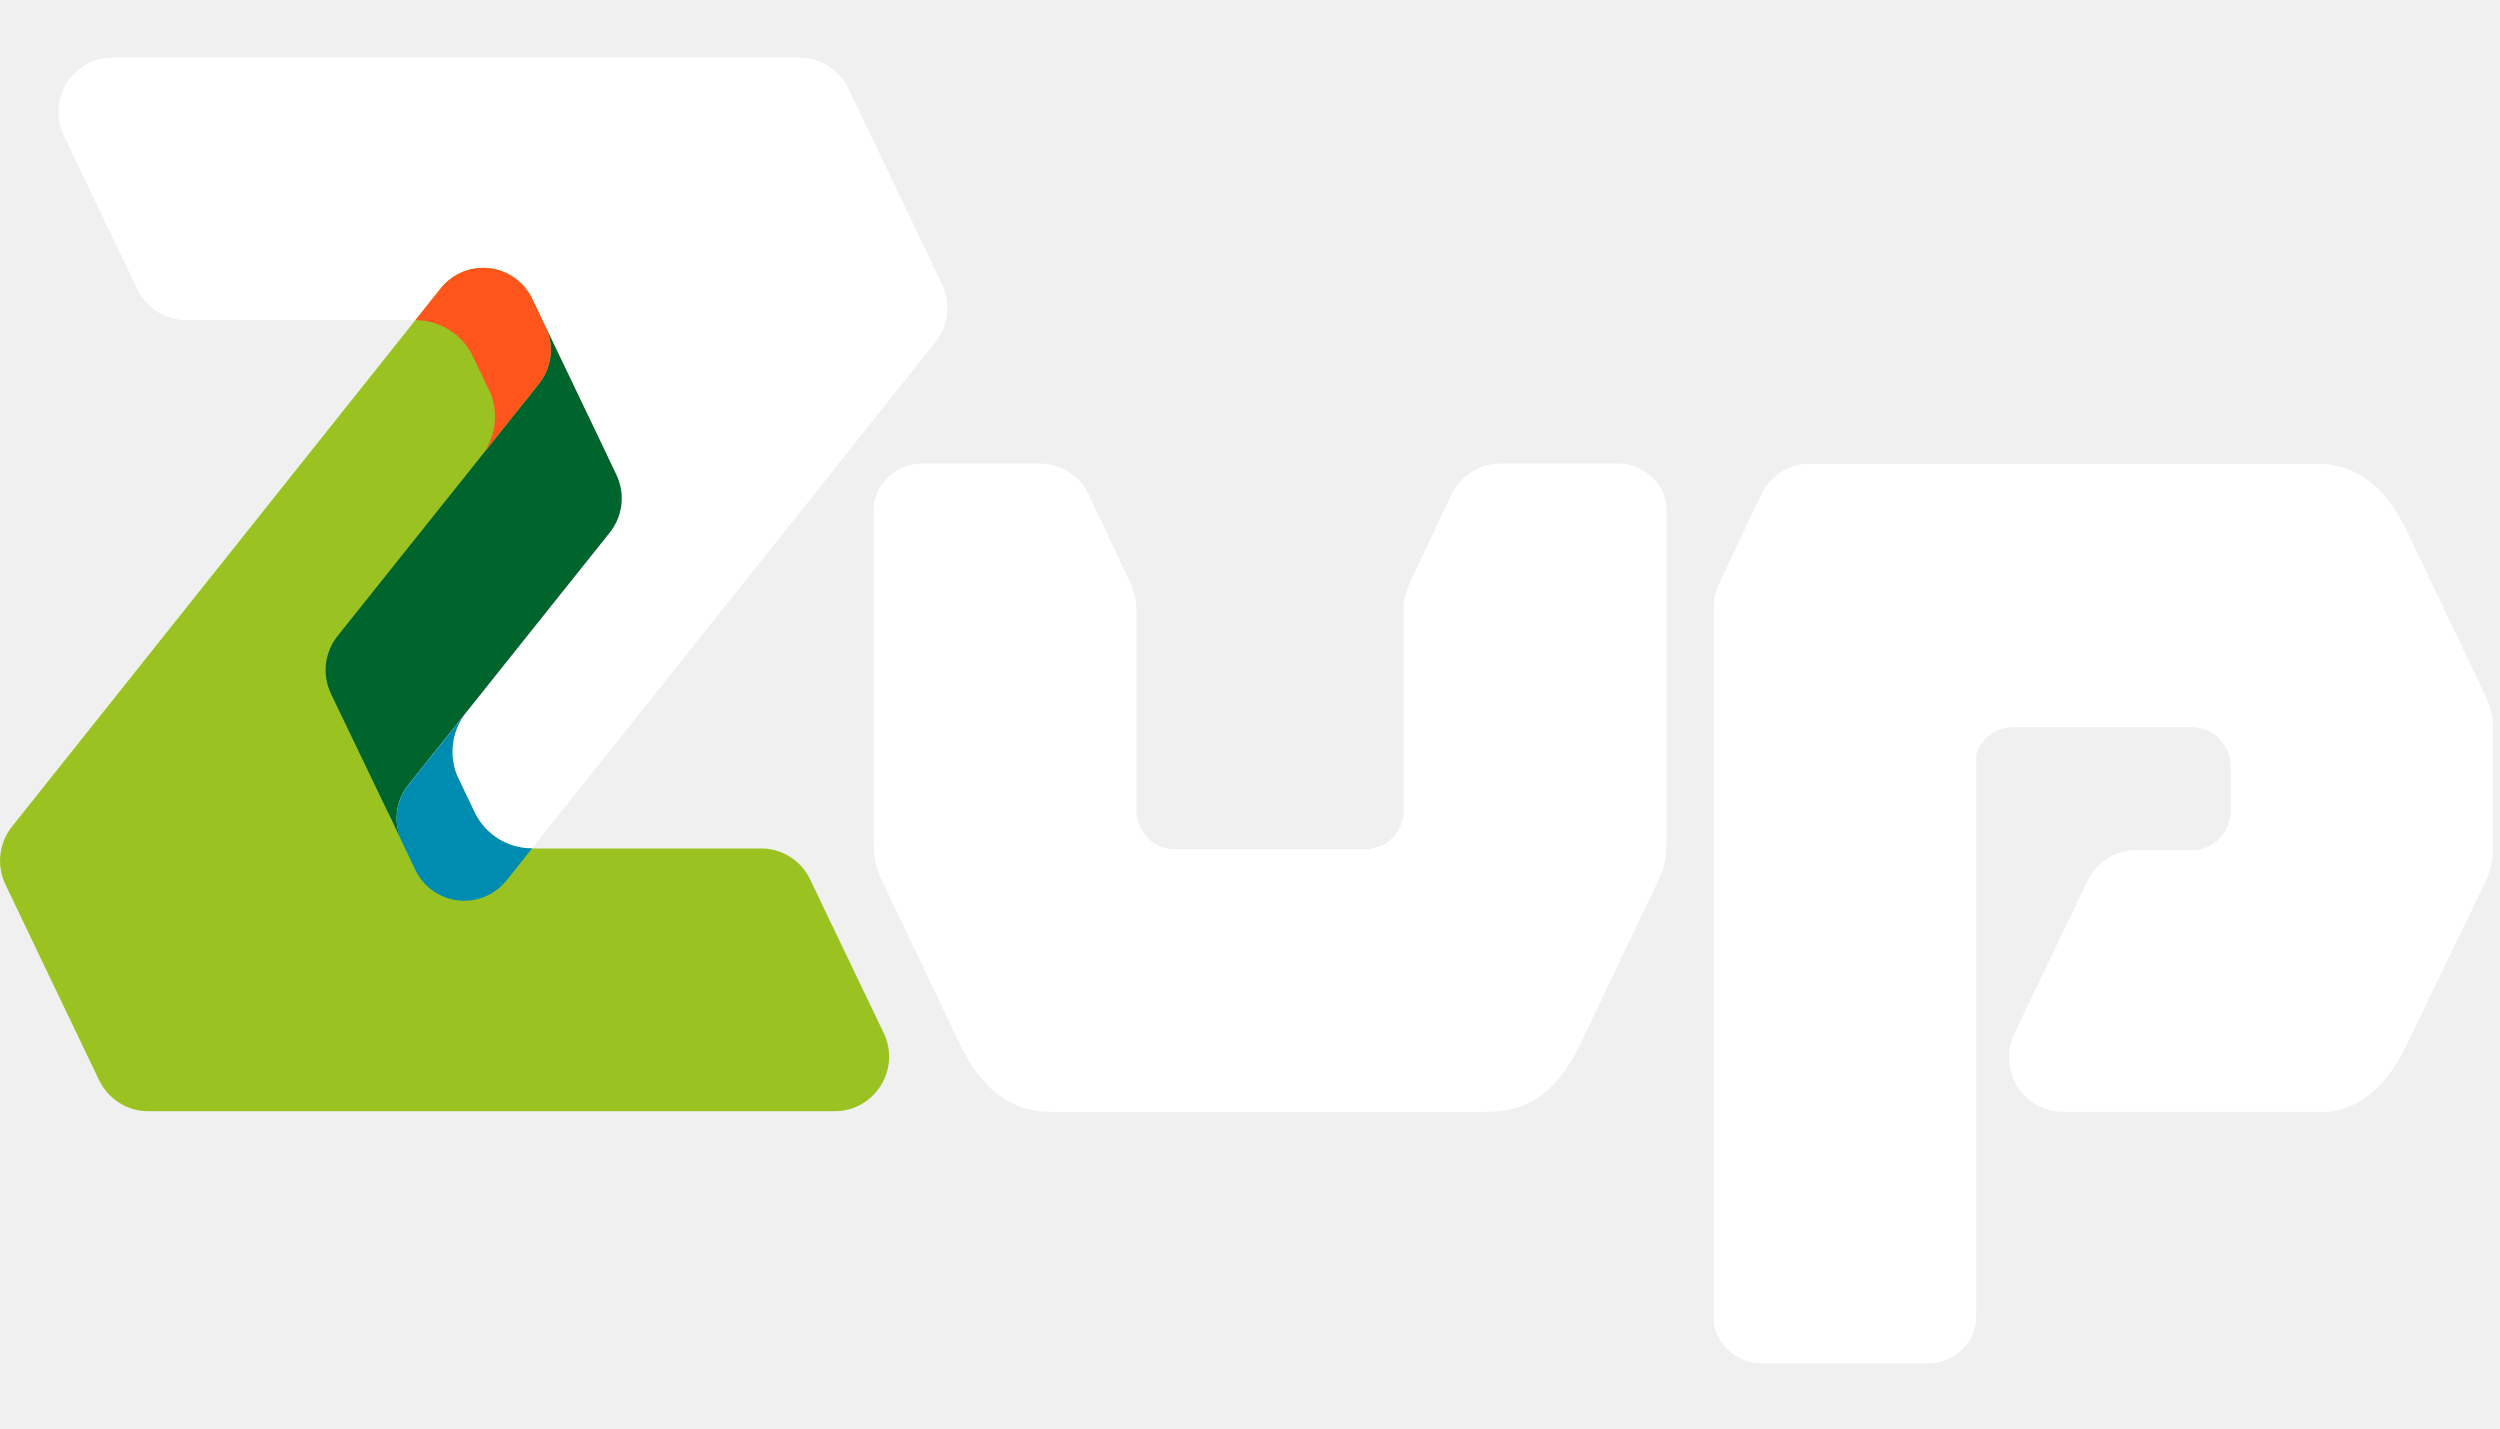
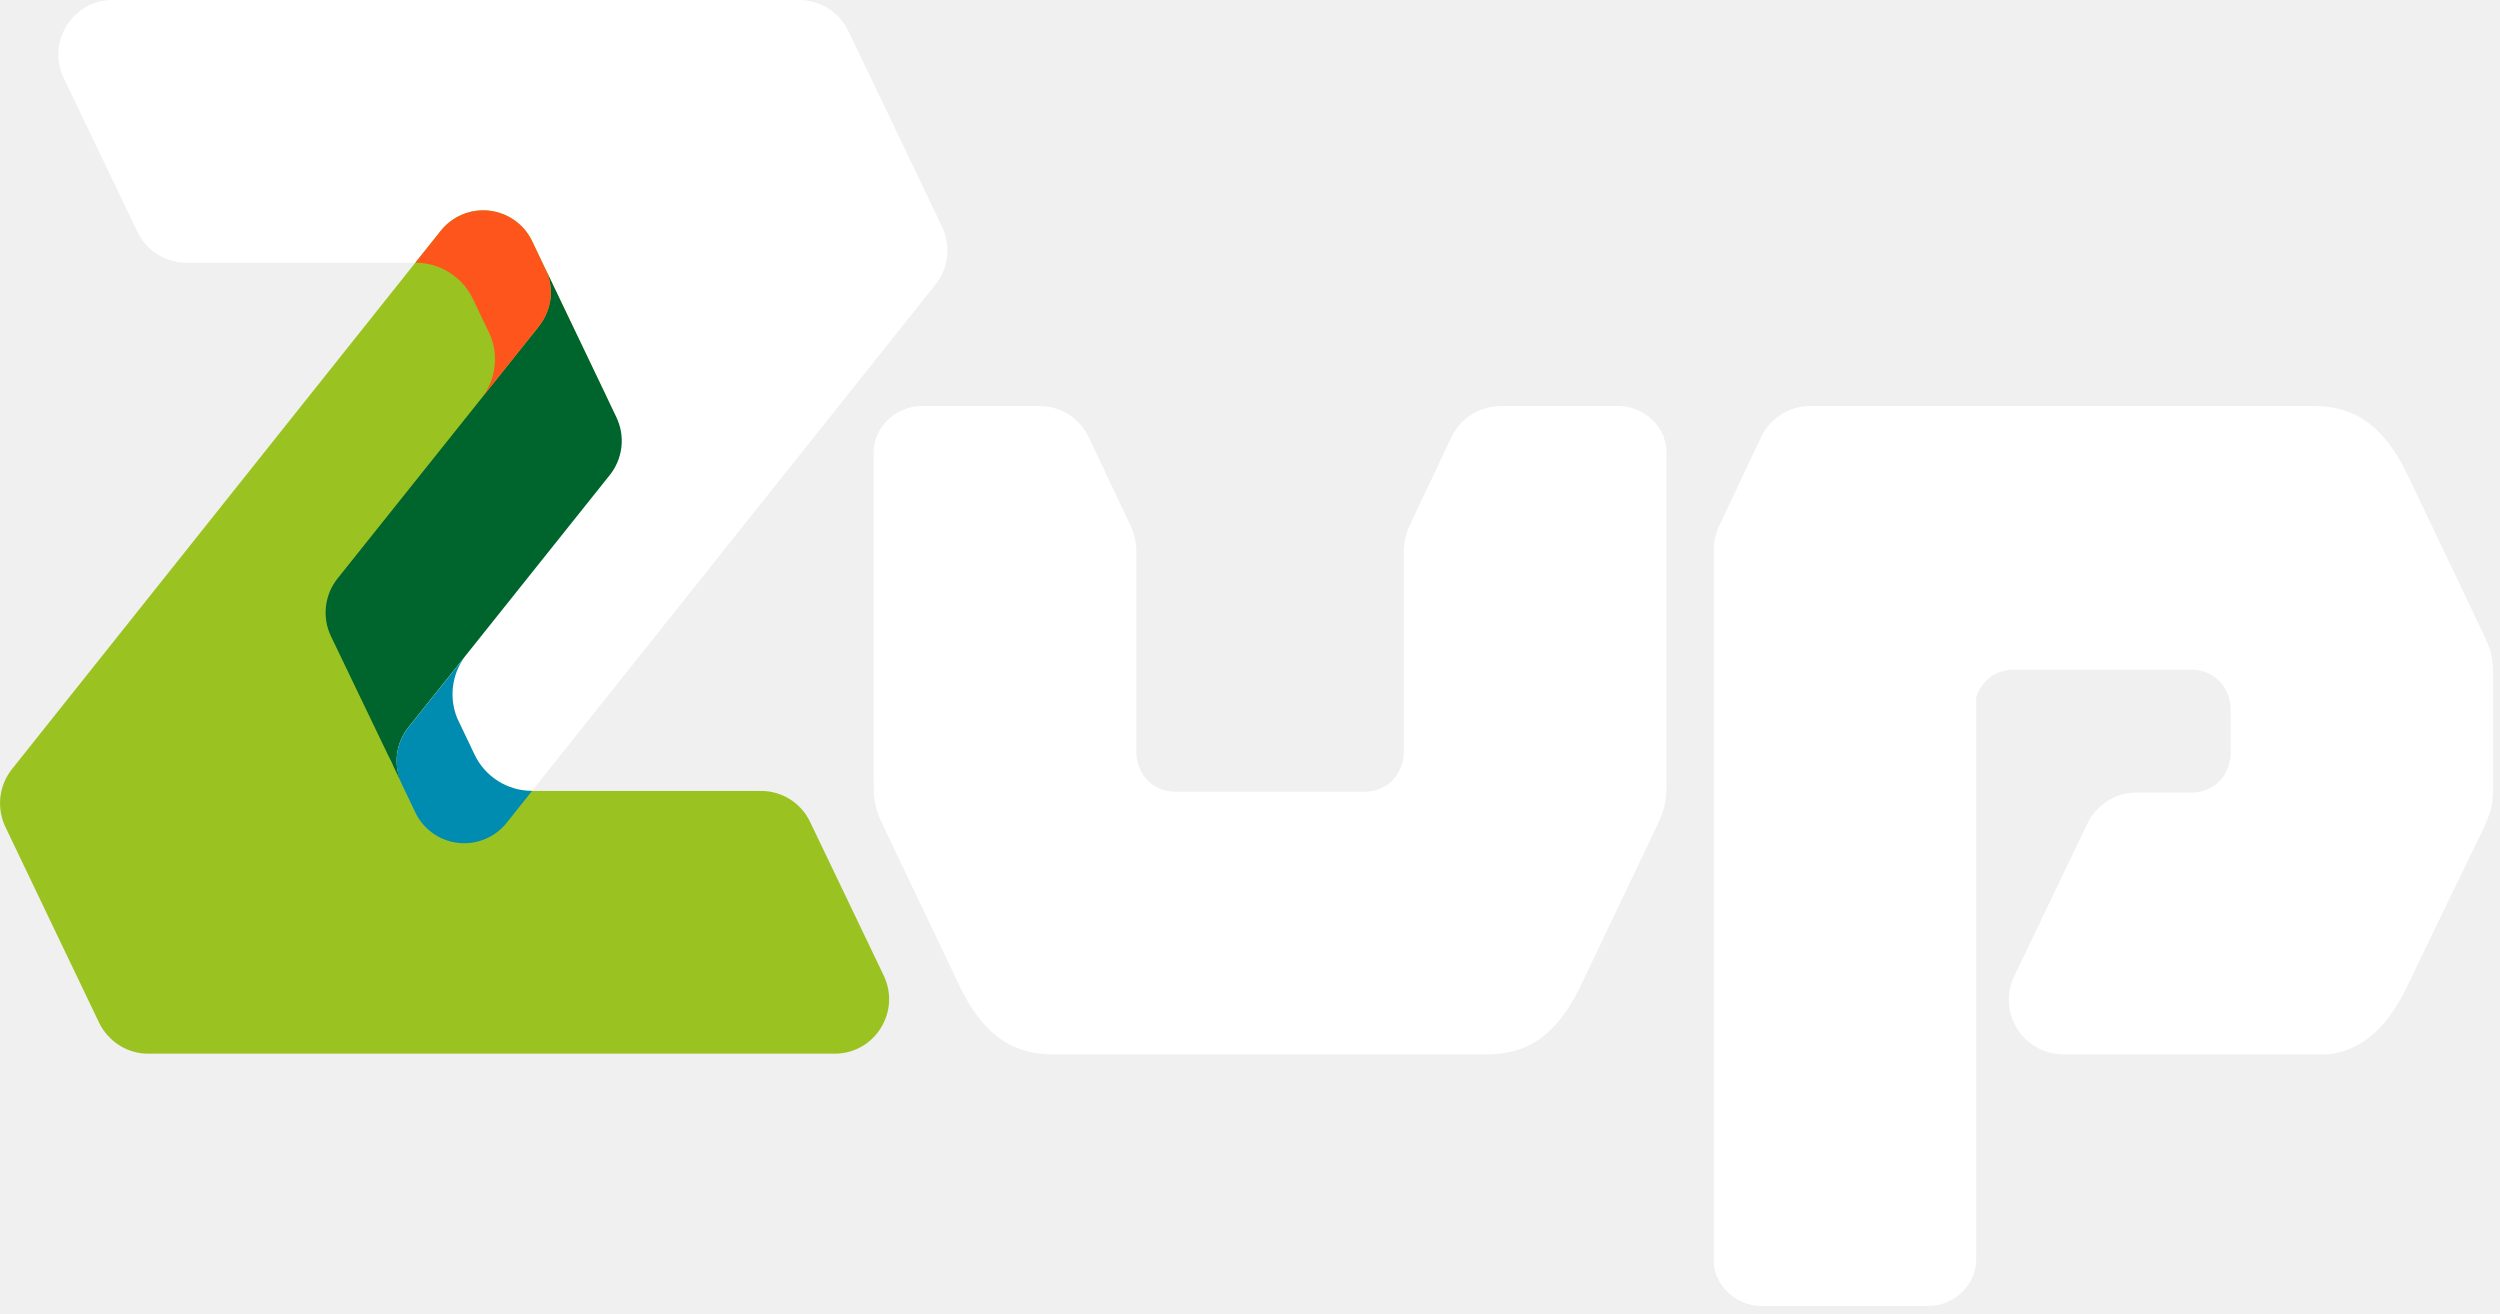
- <svg xmlns="http://www.w3.org/2000/svg" xmlns:xlink="http://www.w3.org/1999/xlink" width="70" height="40" viewBox="0 0 59 31">
+ <svg xmlns="http://www.w3.org/2000/svg" xmlns:xlink="http://www.w3.org/1999/xlink" width="59" height="31" viewBox="0 0 59 31">
  <defs>
    <path id="a" d="M.123 21.325h18.4V.085H.123v21.24z" />
  </defs>
  <g fill="none" fill-rule="evenodd">
    <path fill="#FFF" d="M13.132 6.898c.187.412.157.926-.18 1.345l-4.729 5.933a1.291 1.291 0 0 0-.159 1.367l1.734 3.628a1.28 1.28 0 0 0 2.158.247L22.08 6.712c.307-.387.364-.917.151-1.363l-1.103-2.308L20.022.734A1.289 1.289 0 0 0 18.866 0H2.66c-.944 0-1.565.989-1.155 1.844L3.243 5.47c.214.448.667.733 1.163.73h7.569c.535-.003.954.294 1.157.698" />
    <g transform="translate(40.317 9.497)">
      <mask id="b" fill="#fff">
        <use xlink:href="#a" />
      </mask>
      <path fill="#FFF" d="M18.264 5.407c-.148-.313-1.158-2.43-1.759-3.689-.69-1.45-1.534-1.633-2.27-1.633H2.406a1.288 1.288 0 0 0-1.159.73l-.893 1.89-.09.19a1.484 1.484 0 0 0-.142.561v16.768c-.01.563.479 1.077 1.101 1.1h3.998c.622-.022 1.11-.537 1.1-1.1V6.962a.942.942 0 0 1 .224-.384c.292-.304.684-.269.684-.269H11.376s.392-.034.684.269c.292.303.268.679.268.679V8.26s.024.376-.268.679c-.292.303-.684.268-.684.268h-1.274c-.495 0-.946.29-1.16.74l-1.725 3.599a1.287 1.287 0 0 0 1.158 1.84l5.925-.002h.35c.627-.084 1.294-.446 1.857-1.632.6-1.26 1.61-3.329 1.76-3.642.212-.448.256-.604.256-1.108V6.517c0-.505-.044-.662-.259-1.11" mask="url(#b)" />
    </g>
    <path fill="#FFF" d="M30.12 24.884h4.92c.737 0 1.581-.182 2.27-1.633.6-1.26 1.61-3.376 1.76-3.689.215-.45.259-.605.259-1.11v-7.77c.01-.563-.479-1.076-1.101-1.1h-2.812a1.289 1.289 0 0 0-1.16.73l-.894 1.89-.09.19a1.48 1.48 0 0 0-.142.561v4.783s.025.376-.267.679c-.292.304-.685.268-.685.268H27.768s-.392.035-.684-.268c-.292-.304-.267-.679-.267-.679v-4.783a1.442 1.442 0 0 0-.142-.56l-.09-.191-.894-1.89a1.288 1.288 0 0 0-1.16-.73h-2.81c-.623.023-1.111.537-1.102 1.1v7.77c0 .505.044.661.259 1.11.149.313 1.158 2.43 1.76 3.689.689 1.45 1.533 1.633 2.27 1.633h5.212z" />
    <path fill="#9AC321" d="M9.226 17.967a1.277 1.277 0 0 1 .18-1.344l4.728-5.933a1.29 1.29 0 0 0 .16-1.367l-1.735-3.629a1.28 1.28 0 0 0-2.158-.247L.28 18.154a1.295 1.295 0 0 0-.152 1.363l1.104 2.308 1.105 2.307c.214.445.663.735 1.155.735h16.207c.945 0 1.566-.991 1.156-1.846l-1.738-3.627a1.28 1.28 0 0 0-1.163-.728h-7.568a1.266 1.266 0 0 1-1.16-.699" />
    <path fill="#00642D" d="M12.704 7.72L7.97 13.648a1.292 1.292 0 0 0-.16 1.366l1.649 3.433a1.275 1.275 0 0 1 .194-1.302l4.734-5.929c.312-.387.375-.918.161-1.367l-1.644-3.434c.167.405.128.898-.2 1.303" />
    <path fill="#FE551C" d="M12.905 6.417l-.345-.722a1.28 1.28 0 0 0-2.158-.247l-.6.752a1.5 1.5 0 0 1 1.361.86l.407.852c.184.446.15.982-.17 1.44l1.304-1.633c.328-.405.367-.898.2-1.302" />
    <path fill="#008CB0" d="M9.456 18.448l.344.722a1.28 1.28 0 0 0 2.158.247l.6-.753a1.5 1.5 0 0 1-1.36-.86l-.407-.853a1.496 1.496 0 0 1 .169-1.439l-1.304 1.632a1.28 1.28 0 0 0-.2 1.304" />
  </g>
</svg>
